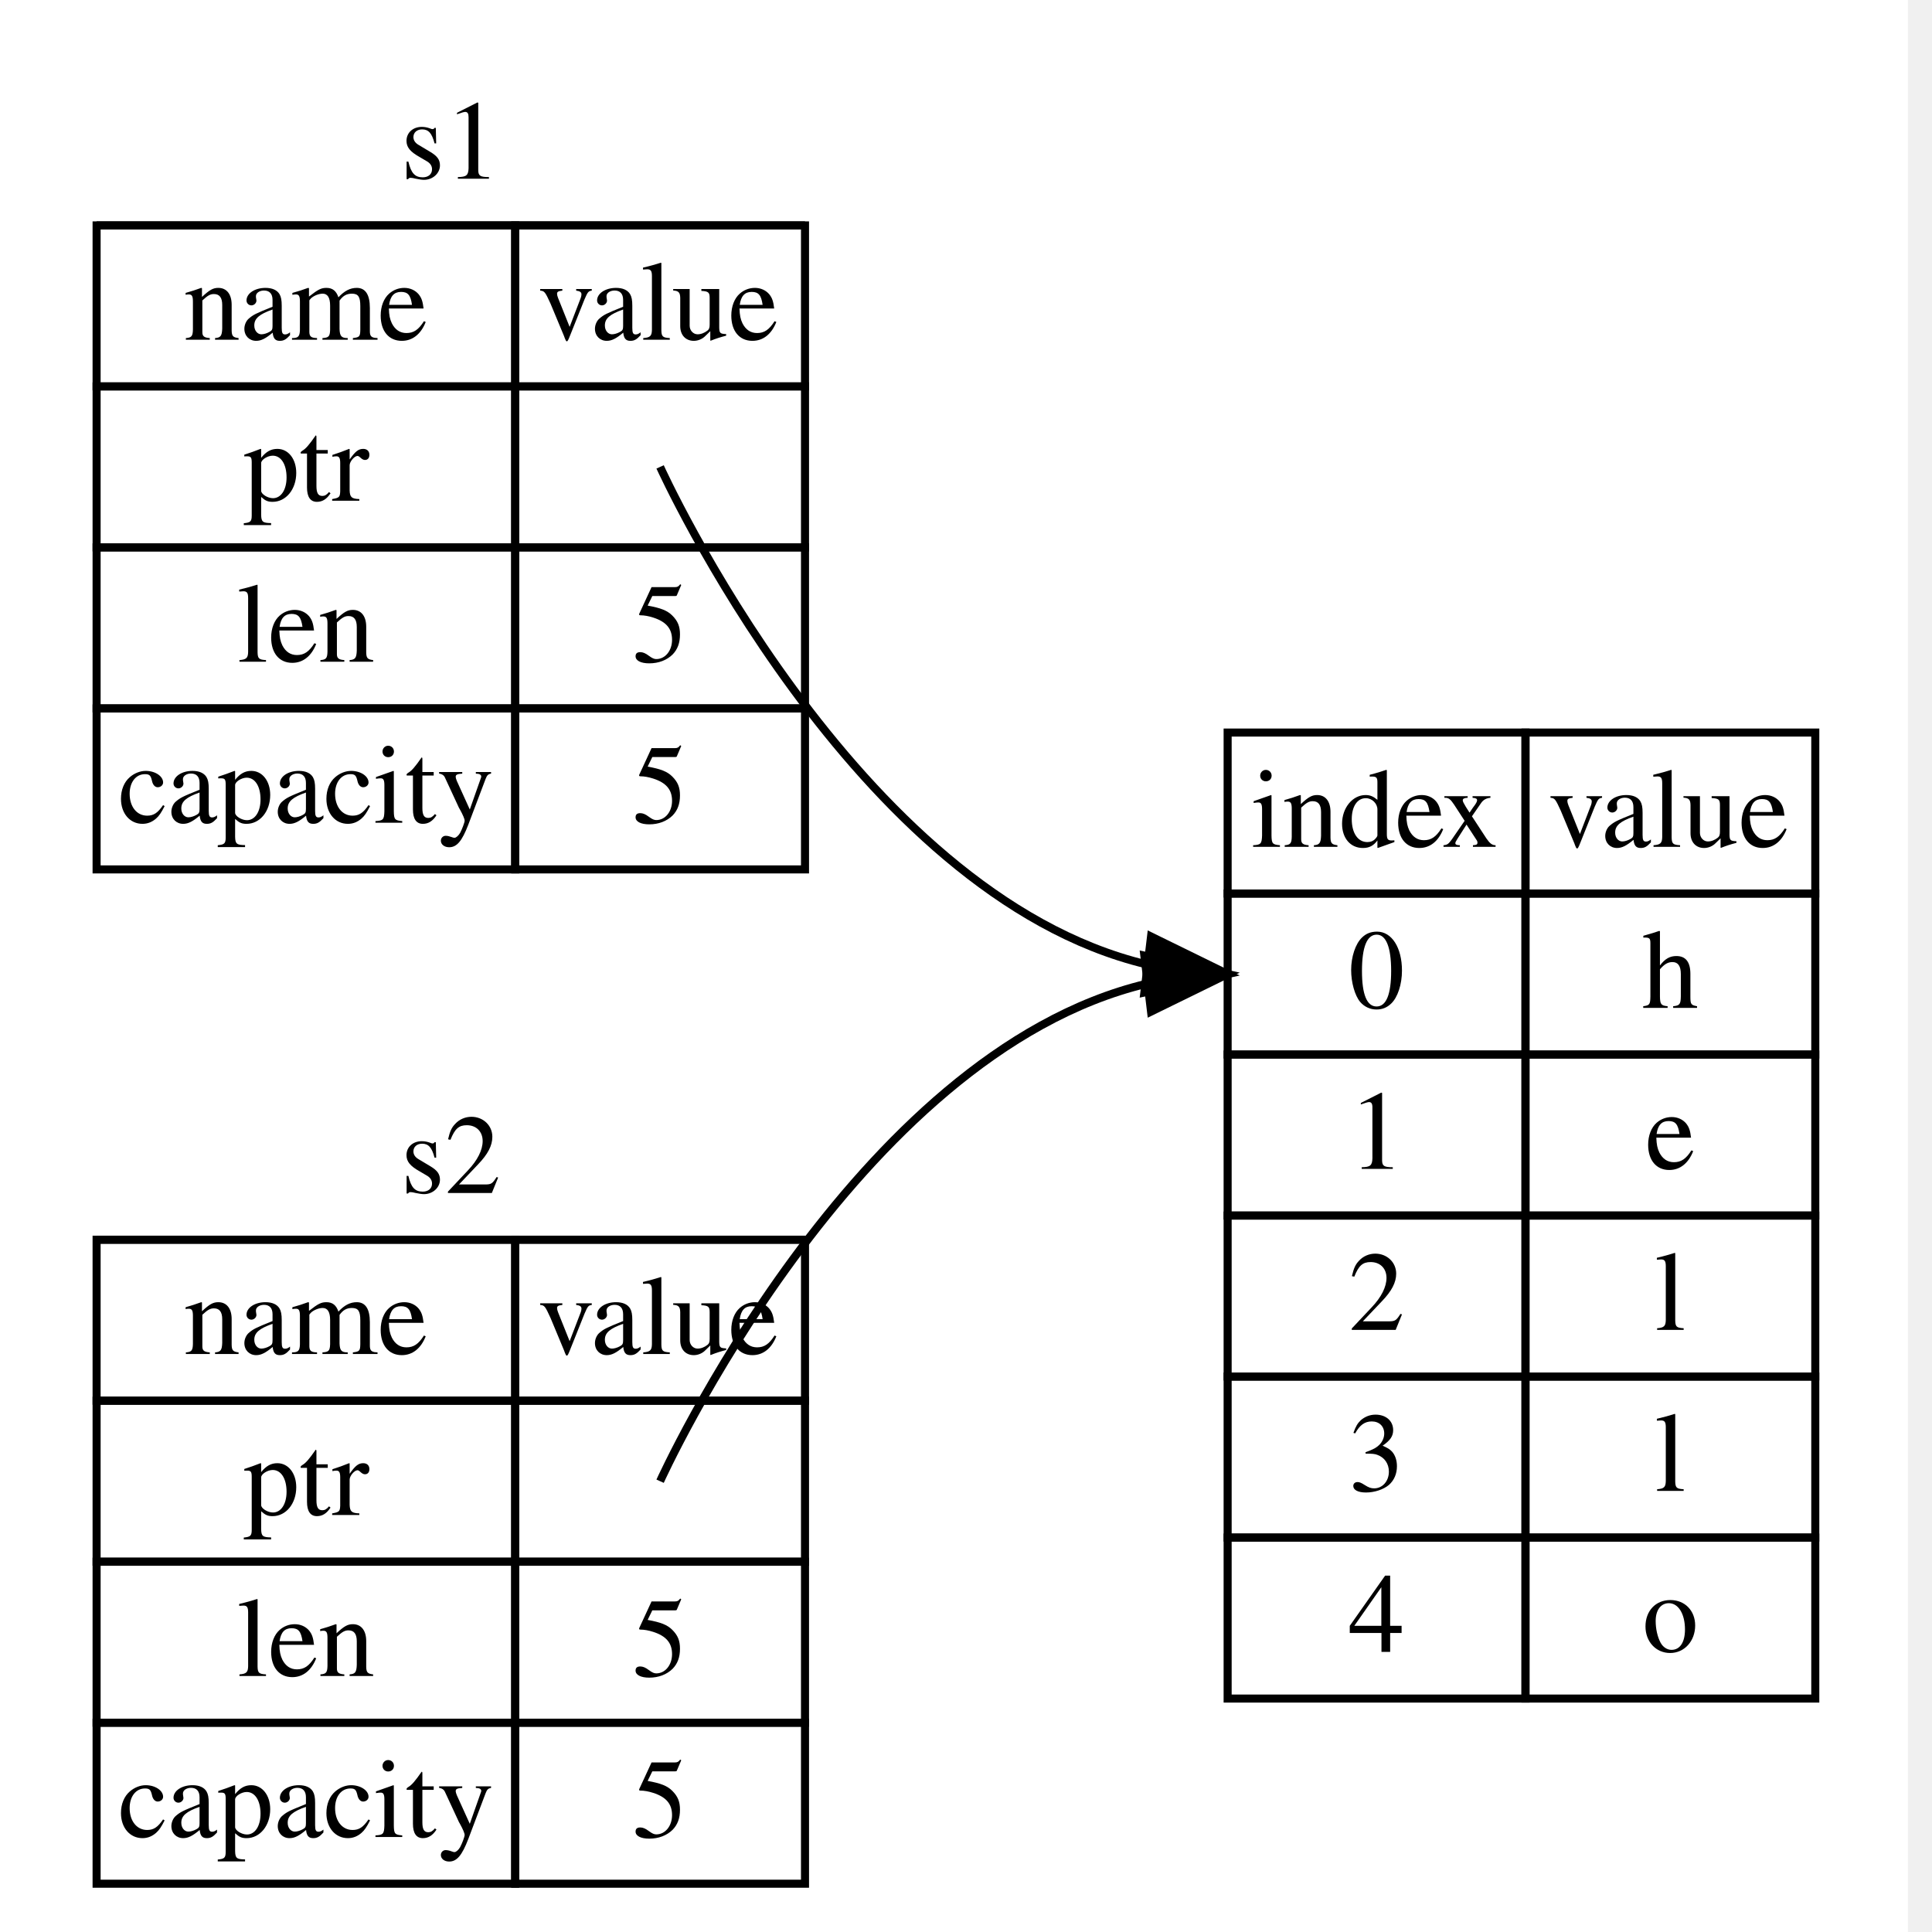
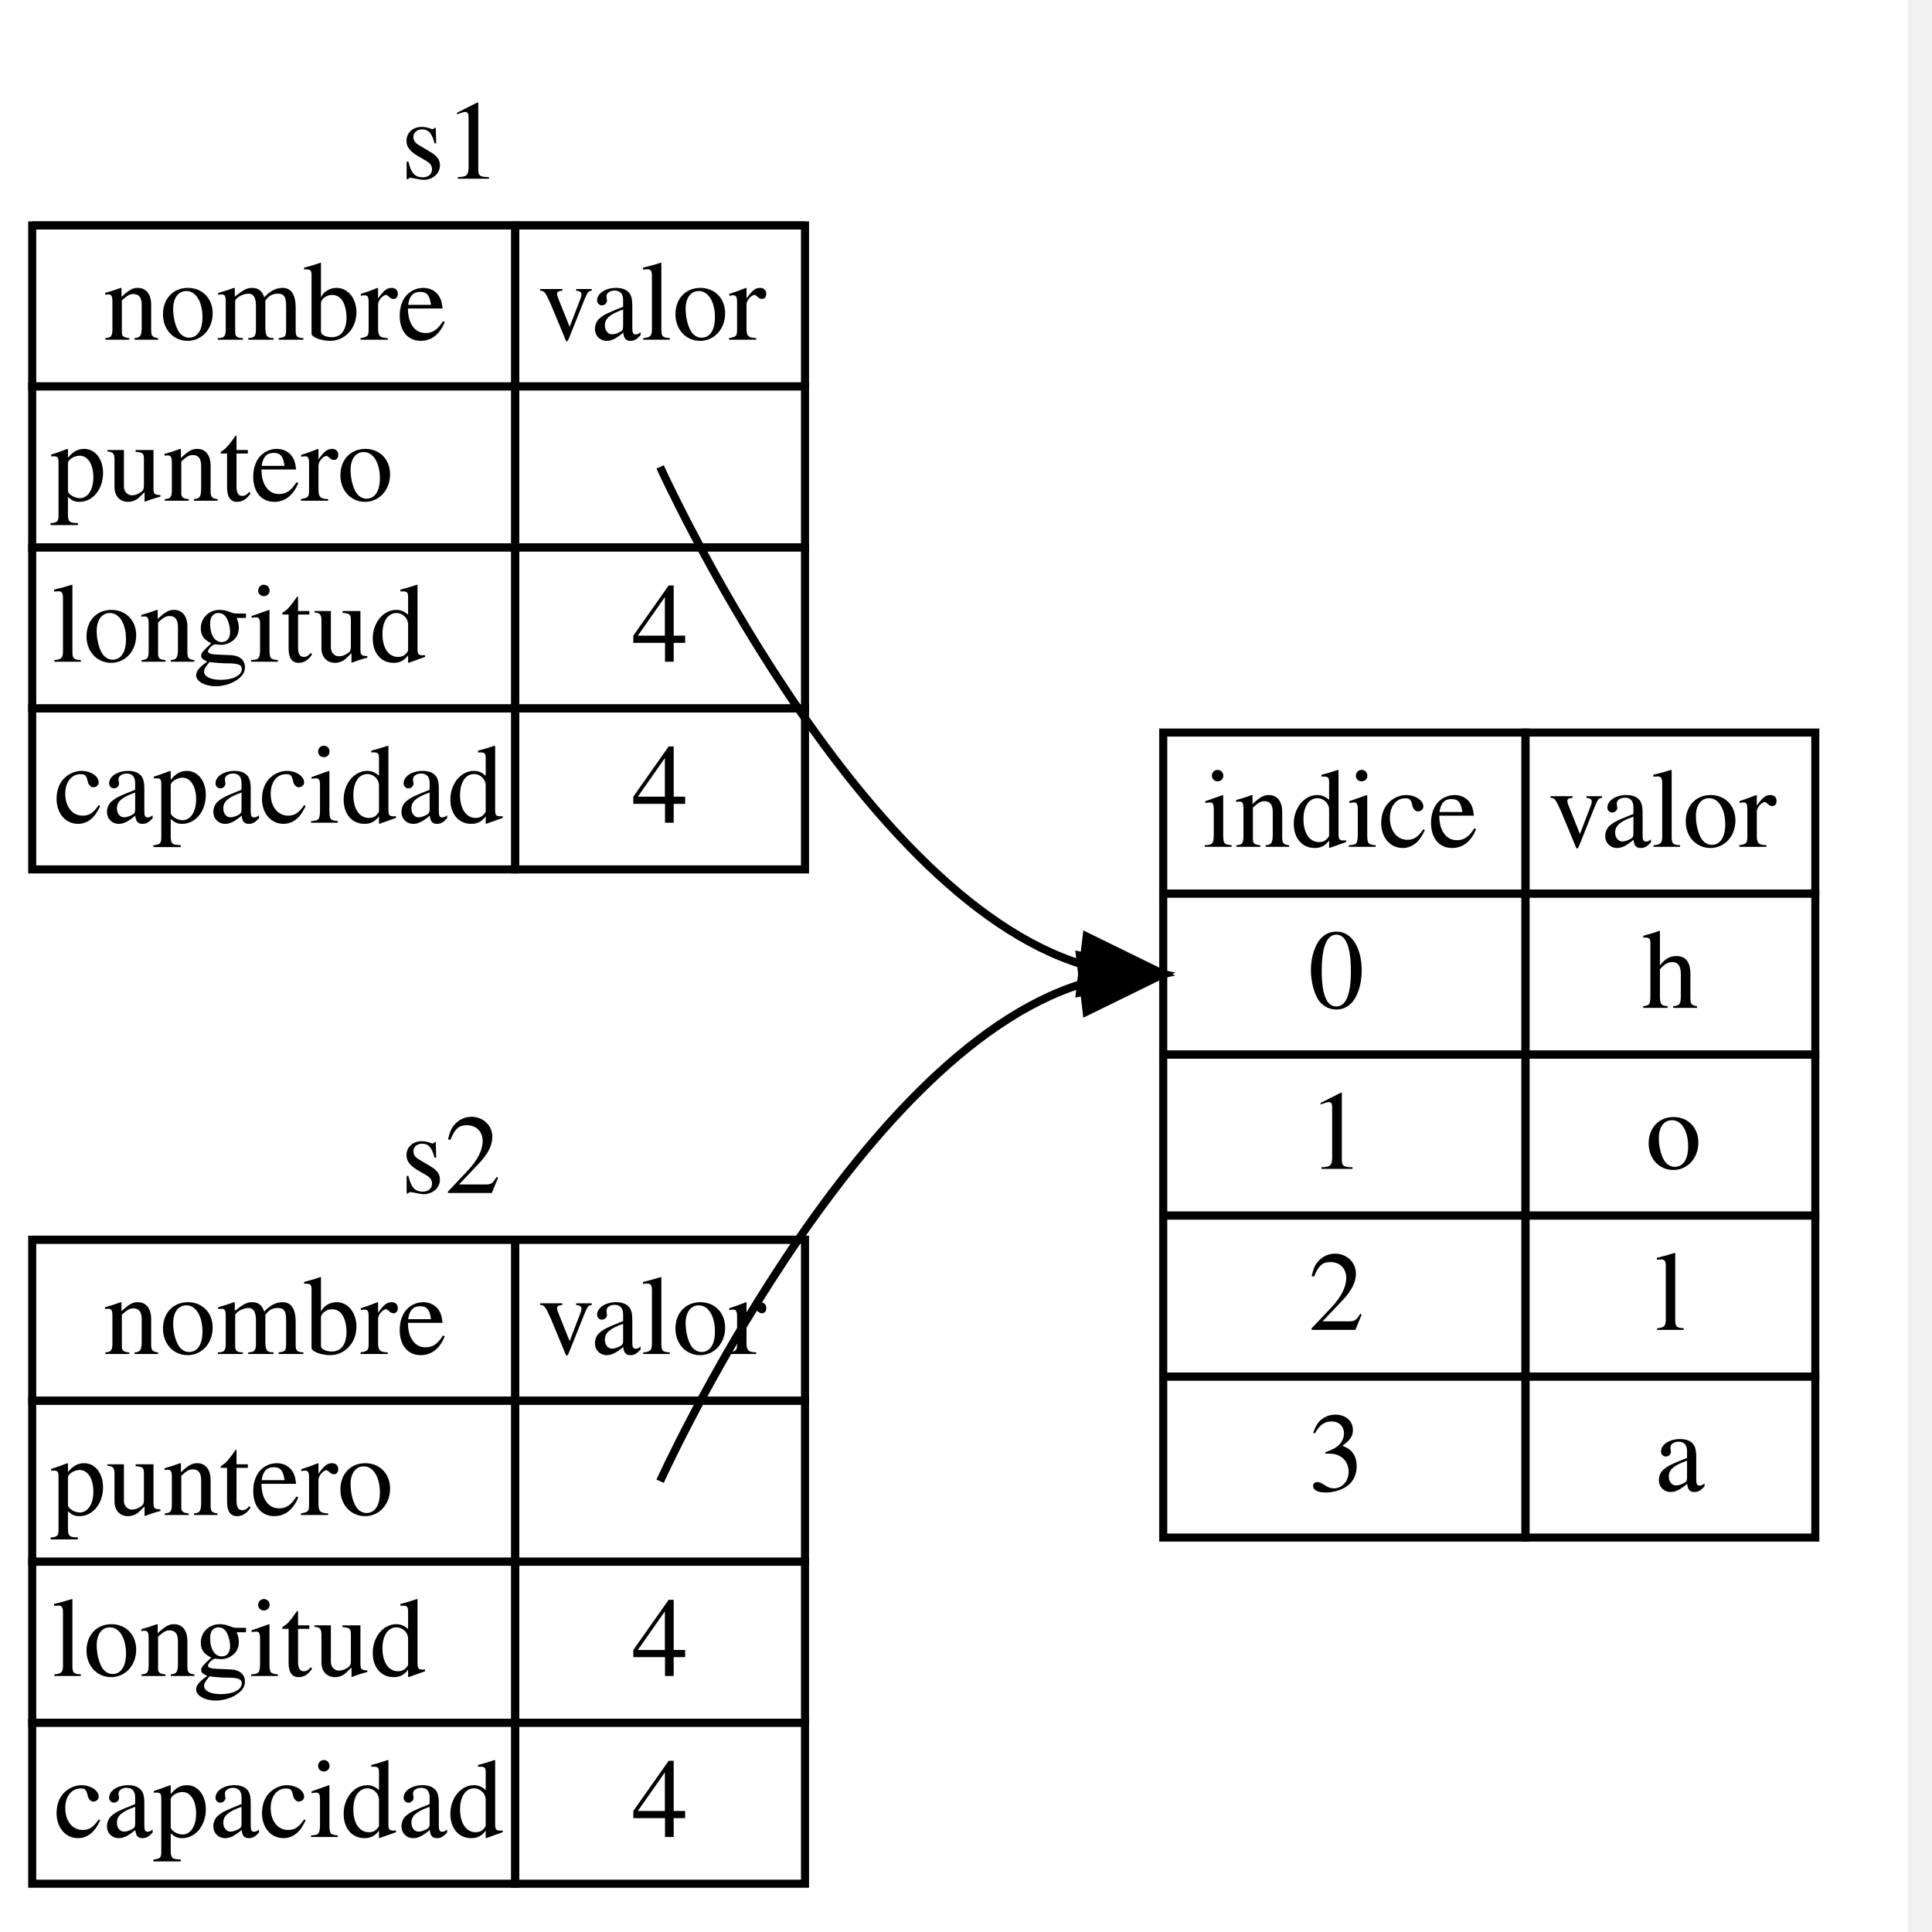
<svg xmlns="http://www.w3.org/2000/svg" viewBox="0.00 0.00 1000.00 1000.00">
  <g id="graph0" class="graph" transform="scale(4.1667 4.1667) rotate(0) translate(4 238)">
    <polygon fill="#ffffff" stroke="transparent" points="-4,4 -4,-238 233,-238 233,4 -4,4" />
    <g id="node1" class="node">
-       <polyline fill="none" stroke="#000000" points="8,-210 96,-210 " />
+       <polyline fill="none" stroke="#000000" points="0,-210 96,-210 " />
      <text text-anchor="start" x="45.776" y="-215.8" font-family="Times,serif" font-size="14.00" fill="#000000">s1</text>
-       <polygon fill="none" stroke="#000000" points="8,-190 8,-210 60,-210 60,-190 8,-190" />
-       <text text-anchor="start" x="18.841" y="-195.8" font-family="Times,serif" font-size="14.00" fill="#000000">name</text>
+       <polygon fill="none" stroke="#000000" points="0,-190 0,-210 60,-210 60,-190 8,-190" />
+       <text text-anchor="start" x="8.841" y="-195.8" font-family="Times,serif" font-size="14.00" fill="#000000">nombre</text>
      <polygon fill="none" stroke="#000000" points="60,-190 60,-210 96,-210 96,-190 60,-190" />
-       <text text-anchor="start" x="62.841" y="-195.8" font-family="Times,serif" font-size="14.00" fill="#000000">value</text>
-       <polygon fill="none" stroke="#000000" points="8,-170 8,-190 60,-190 60,-170 8,-170" />
-       <text text-anchor="start" x="26.224" y="-175.8" font-family="Times,serif" font-size="14.00" fill="#000000">ptr</text>
+       <text text-anchor="start" x="62.841" y="-195.8" font-family="Times,serif" font-size="14.00" fill="#000000">valor</text>
+       <polygon fill="none" stroke="#000000" points="0,-170 0,-190 60,-190 60,-170 8,-170" />
+       <text text-anchor="start" x="2.224" y="-175.8" font-family="Times,serif" font-size="14.00" fill="#000000">puntero</text>
      <polygon fill="none" stroke="#000000" points="60,-170 60,-190 96,-190 96,-170 60,-170" />
-       <polygon fill="none" stroke="#000000" points="8,-150 8,-170 60,-170 60,-150 8,-150" />
-       <text text-anchor="start" x="25.448" y="-155.8" font-family="Times,serif" font-size="14.00" fill="#000000">len</text>
+       <polygon fill="none" stroke="#000000" points="0,-150 0,-170 60,-170 60,-150 8,-150" />
+       <text text-anchor="start" x="2.448" y="-155.8" font-family="Times,serif" font-size="14.00" fill="#000000">longitud</text>
      <polygon fill="none" stroke="#000000" points="60,-150 60,-170 96,-170 96,-150 60,-150" />
-       <text text-anchor="start" x="74.5" y="-155.8" font-family="Times,serif" font-size="14.00" fill="#000000">5</text>
-       <polygon fill="none" stroke="#000000" points="8,-130 8,-150 60,-150 60,-130 8,-130" />
-       <text text-anchor="start" x="10.683" y="-135.8" font-family="Times,serif" font-size="14.00" fill="#000000">capacity</text>
+       <text text-anchor="start" x="74.5" y="-155.8" font-family="Times,serif" font-size="14.00" fill="#000000">4</text>
+       <polygon fill="none" stroke="#000000" points="0,-130 0,-150 60,-150 60,-130 8,-130" />
+       <text text-anchor="start" x="2.683" y="-135.8" font-family="Times,serif" font-size="14.00" fill="#000000">capacidad</text>
      <polygon fill="none" stroke="#000000" points="60,-130 60,-150 96,-150 96,-130 60,-130" />
-       <text text-anchor="start" x="74.5" y="-135.8" font-family="Times,serif" font-size="14.00" fill="#000000">5</text>
+       <text text-anchor="start" x="74.5" y="-135.8" font-family="Times,serif" font-size="14.00" fill="#000000">4</text>
    </g>
    <g id="node3" class="node">
-       <polygon fill="none" stroke="#000000" points="148.5,-127 148.5,-147 185.5,-147 185.5,-127 148.5,-127" />
-       <text text-anchor="start" x="151.448" y="-132.8" font-family="Times,serif" font-size="14.00" fill="#000000">index</text>
+       <polygon fill="none" stroke="#000000" points="140.5,-127 140.5,-147 185.5,-147 185.5,-127 148.5,-127" />
+       <text text-anchor="start" x="145.448" y="-132.8" font-family="Times,serif" font-size="14.00" fill="#000000">indice</text>
      <polygon fill="none" stroke="#000000" points="185.5,-127 185.5,-147 221.5,-147 221.5,-127 185.5,-127" />
-       <text text-anchor="start" x="188.341" y="-132.8" font-family="Times,serif" font-size="14.00" fill="#000000">value</text>
-       <polygon fill="none" stroke="#000000" points="148.5,-107 148.5,-127 185.5,-127 185.5,-107 148.5,-107" />
-       <text text-anchor="start" x="163.5" y="-112.8" font-family="Times,serif" font-size="14.00" fill="#000000">0</text>
+       <text text-anchor="start" x="188.341" y="-132.8" font-family="Times,serif" font-size="14.00" fill="#000000">valor</text>
+       <polygon fill="none" stroke="#000000" points="140.5,-107 140.5,-127 185.5,-127 185.5,-107 148.5,-107" />
+       <text text-anchor="start" x="158.5" y="-112.8" font-family="Times,serif" font-size="14.00" fill="#000000">0</text>
      <polygon fill="none" stroke="#000000" points="185.5,-107 185.5,-127 221.5,-127 221.5,-107 185.5,-107" />
      <text text-anchor="start" x="200" y="-112.8" font-family="Times,serif" font-size="14.00" fill="#000000">h</text>
-       <polygon fill="none" stroke="#000000" points="148.5,-87 148.5,-107 185.5,-107 185.5,-87 148.5,-87" />
-       <text text-anchor="start" x="163.5" y="-92.8" font-family="Times,serif" font-size="14.00" fill="#000000">1</text>
+       <polygon fill="none" stroke="#000000" points="140.5,-87 140.5,-107 185.5,-107 185.5,-87 148.5,-87" />
+       <text text-anchor="start" x="158.5" y="-92.8" font-family="Times,serif" font-size="14.00" fill="#000000">1</text>
      <polygon fill="none" stroke="#000000" points="185.5,-87 185.5,-107 221.5,-107 221.5,-87 185.5,-87" />
-       <text text-anchor="start" x="200.393" y="-92.8" font-family="Times,serif" font-size="14.00" fill="#000000">e</text>
-       <polygon fill="none" stroke="#000000" points="148.5,-67 148.5,-87 185.5,-87 185.5,-67 148.5,-67" />
-       <text text-anchor="start" x="163.5" y="-72.8" font-family="Times,serif" font-size="14.00" fill="#000000">2</text>
+       <text text-anchor="start" x="200.393" y="-92.8" font-family="Times,serif" font-size="14.00" fill="#000000">o</text>
+       <polygon fill="none" stroke="#000000" points="140.5,-67 140.5,-87 185.5,-87 185.5,-67 148.5,-67" />
+       <text text-anchor="start" x="158.5" y="-72.8" font-family="Times,serif" font-size="14.00" fill="#000000">2</text>
      <polygon fill="none" stroke="#000000" points="185.5,-67 185.5,-87 221.5,-87 221.5,-67 185.5,-67" />
      <text text-anchor="start" x="201.555" y="-72.8" font-family="Times,serif" font-size="14.00" fill="#000000">l</text>
-       <polygon fill="none" stroke="#000000" points="148.5,-47 148.5,-67 185.5,-67 185.5,-47 148.5,-47" />
-       <text text-anchor="start" x="163.5" y="-52.8" font-family="Times,serif" font-size="14.00" fill="#000000">3</text>
+       <polygon fill="none" stroke="#000000" points="140.5,-47 140.5,-67 185.5,-67 185.5,-47 148.5,-47" />
+       <text text-anchor="start" x="158.5" y="-52.8" font-family="Times,serif" font-size="14.00" fill="#000000">3</text>
      <polygon fill="none" stroke="#000000" points="185.5,-47 185.5,-67 221.5,-67 221.5,-47 185.5,-47" />
-       <text text-anchor="start" x="201.555" y="-52.8" font-family="Times,serif" font-size="14.00" fill="#000000">l</text>
-       <polygon fill="none" stroke="#000000" points="148.5,-27 148.5,-47 185.5,-47 185.5,-27 148.5,-27" />
-       <text text-anchor="start" x="163.5" y="-32.8" font-family="Times,serif" font-size="14.00" fill="#000000">4</text>
-       <polygon fill="none" stroke="#000000" points="185.5,-27 185.5,-47 221.5,-47 221.5,-27 185.5,-27" />
-       <text text-anchor="start" x="200" y="-32.8" font-family="Times,serif" font-size="14.00" fill="#000000">o</text>
+       <text text-anchor="start" x="201.555" y="-52.8" font-family="Times,serif" font-size="14.00" fill="#000000">a</text>
    </g>
    <g id="edge1" class="edge">
-       <path fill="none" stroke="#000000" d="M78,-180C78,-180 101.998,-126.912 138.44,-118.202" />
-       <polygon fill="#000000" stroke="#000000" points="138.986,-121.662 148.5,-117 138.155,-114.712 138.986,-121.662" />
+       <path fill="none" stroke="#000000" d="M78,-180C78,-180 101.998,-126.912 130.44,-118.202" />
+       <polygon fill="#000000" stroke="#000000" points="130.986,-121.662 140.5,-117 130.155,-114.712 130.986,-121.662" />
    </g>
    <g id="node2" class="node">
-       <polyline fill="none" stroke="#000000" points="8,-84 96,-84 " />
+       <polyline fill="none" stroke="#000000" points="0,-84 96,-84 " />
      <text text-anchor="start" x="45.776" y="-89.8" font-family="Times,serif" font-size="14.00" fill="#000000">s2</text>
-       <polygon fill="none" stroke="#000000" points="8,-64 8,-84 60,-84 60,-64 8,-64" />
-       <text text-anchor="start" x="18.841" y="-69.8" font-family="Times,serif" font-size="14.00" fill="#000000">name</text>
+       <polygon fill="none" stroke="#000000" points="0,-64 0,-84 60,-84 60,-64 8,-64" />
+       <text text-anchor="start" x="8.841" y="-69.8" font-family="Times,serif" font-size="14.00" fill="#000000">nombre</text>
      <polygon fill="none" stroke="#000000" points="60,-64 60,-84 96,-84 96,-64 60,-64" />
-       <text text-anchor="start" x="62.841" y="-69.8" font-family="Times,serif" font-size="14.00" fill="#000000">value</text>
-       <polygon fill="none" stroke="#000000" points="8,-44 8,-64 60,-64 60,-44 8,-44" />
-       <text text-anchor="start" x="26.224" y="-49.8" font-family="Times,serif" font-size="14.00" fill="#000000">ptr</text>
+       <text text-anchor="start" x="62.841" y="-69.8" font-family="Times,serif" font-size="14.00" fill="#000000">valor</text>
+       <polygon fill="none" stroke="#000000" points="0,-44 0,-64 60,-64 60,-44 8,-44" />
+       <text text-anchor="start" x="2.224" y="-49.8" font-family="Times,serif" font-size="14.00" fill="#000000">puntero</text>
      <polygon fill="none" stroke="#000000" points="60,-44 60,-64 96,-64 96,-44 60,-44" />
-       <polygon fill="none" stroke="#000000" points="8,-24 8,-44 60,-44 60,-24 8,-24" />
-       <text text-anchor="start" x="25.448" y="-29.8" font-family="Times,serif" font-size="14.00" fill="#000000">len</text>
+       <polygon fill="none" stroke="#000000" points="0,-24 0,-44 60,-44 60,-24 8,-24" />
+       <text text-anchor="start" x="2.448" y="-29.8" font-family="Times,serif" font-size="14.00" fill="#000000">longitud</text>
      <polygon fill="none" stroke="#000000" points="60,-24 60,-44 96,-44 96,-24 60,-24" />
-       <text text-anchor="start" x="74.5" y="-29.8" font-family="Times,serif" font-size="14.00" fill="#000000">5</text>
-       <polygon fill="none" stroke="#000000" points="8,-4 8,-24 60,-24 60,-4 8,-4" />
-       <text text-anchor="start" x="10.683" y="-9.8" font-family="Times,serif" font-size="14.00" fill="#000000">capacity</text>
+       <text text-anchor="start" x="74.5" y="-29.8" font-family="Times,serif" font-size="14.00" fill="#000000">4</text>
+       <polygon fill="none" stroke="#000000" points="0,-4 0,-24 60,-24 60,-4 8,-4" />
+       <text text-anchor="start" x="2.683" y="-9.8" font-family="Times,serif" font-size="14.00" fill="#000000">capacidad</text>
      <polygon fill="none" stroke="#000000" points="60,-4 60,-24 96,-24 96,-4 60,-4" />
-       <text text-anchor="start" x="74.5" y="-9.8" font-family="Times,serif" font-size="14.00" fill="#000000">5</text>
+       <text text-anchor="start" x="74.5" y="-9.8" font-family="Times,serif" font-size="14.00" fill="#000000">4</text>
    </g>
    <g id="edge2" class="edge">
-       <path fill="none" stroke="#000000" d="M78,-54C78,-54 101.998,-107.088 138.44,-115.798" />
-       <polygon fill="#000000" stroke="#000000" points="138.155,-119.288 148.5,-117 138.986,-112.338 138.155,-119.288" />
+       <path fill="none" stroke="#000000" d="M78,-54C78,-54 101.998,-107.088 130.44,-115.798" />
+       <polygon fill="#000000" stroke="#000000" points="130.155,-119.288 140.5,-117 130.986,-112.338 130.155,-119.288" />
    </g>
  </g>
</svg>
